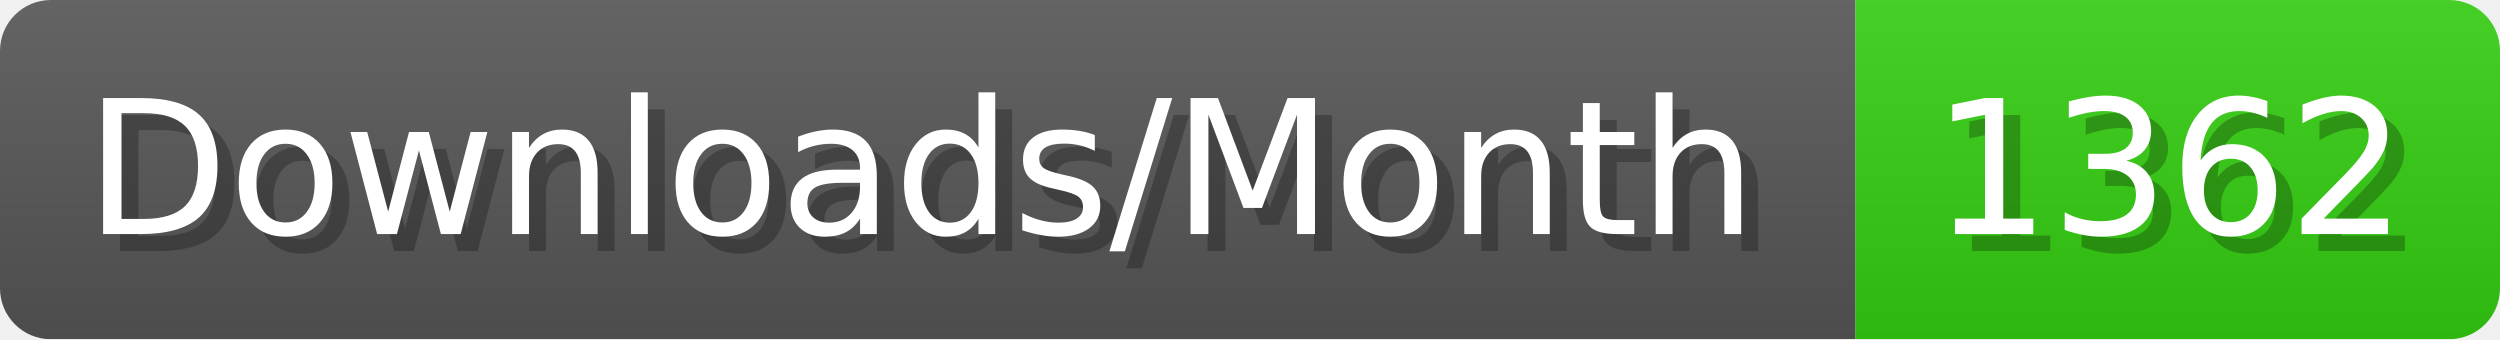
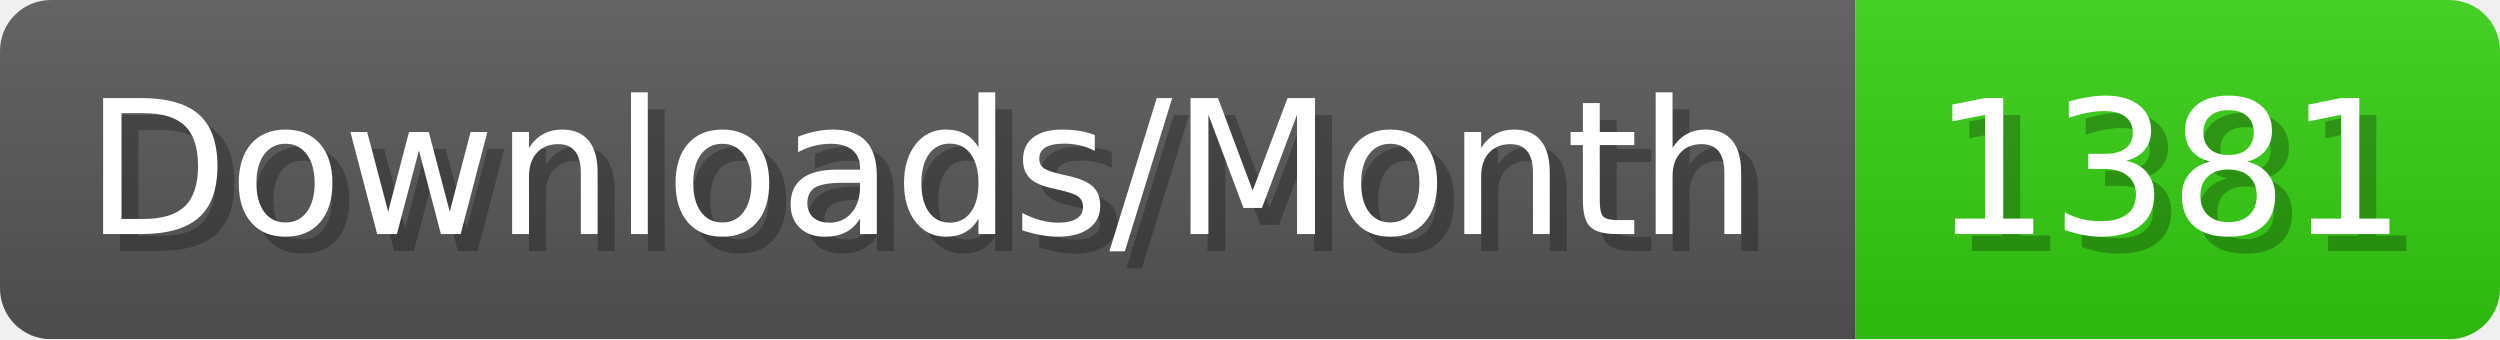
- <svg xmlns="http://www.w3.org/2000/svg" width="147.4" height="20" viewBox="0 0 1474 200" role="img" aria-label="Downloads/Month: 1362">
+ <svg xmlns="http://www.w3.org/2000/svg" width="147.4" height="20" viewBox="0 0 1474 200" role="img" aria-label="Downloads/Month: 1381">
  <linearGradient id="YlXUI" x2="0" y2="100%">
    <stop offset="0" stop-opacity=".1" stop-color="#EEE" />
    <stop offset="1" stop-opacity=".1" />
  </linearGradient>
  <mask id="JHhop">
    <rect width="1474" height="200" rx="30" fill="#FFF" />
  </mask>
  <g mask="url(#JHhop)">
    <rect width="1094" height="200" fill="#555" />
    <rect width="380" height="200" fill="#3C1" x="1094" />
    <rect width="1474" height="200" fill="url(#YlXUI)" />
  </g>
  <g aria-hidden="true" fill="#fff" text-anchor="start" font-family="Verdana,DejaVu Sans,sans-serif" font-size="110">
    <text x="60" y="148" textLength="994" fill="#000" opacity="0.25">Downloads/Month</text>
    <text x="50" y="138" textLength="994">Downloads/Month</text>
-     <text x="1149" y="148" textLength="280" fill="#000" opacity="0.25">1362</text>
-     <text x="1139" y="138" textLength="280">1362</text>
+     <text x="1149" y="148" textLength="280" fill="#000" opacity="0.25">1381</text>
+     <text x="1139" y="138" textLength="280">1381</text>
  </g>
</svg>
